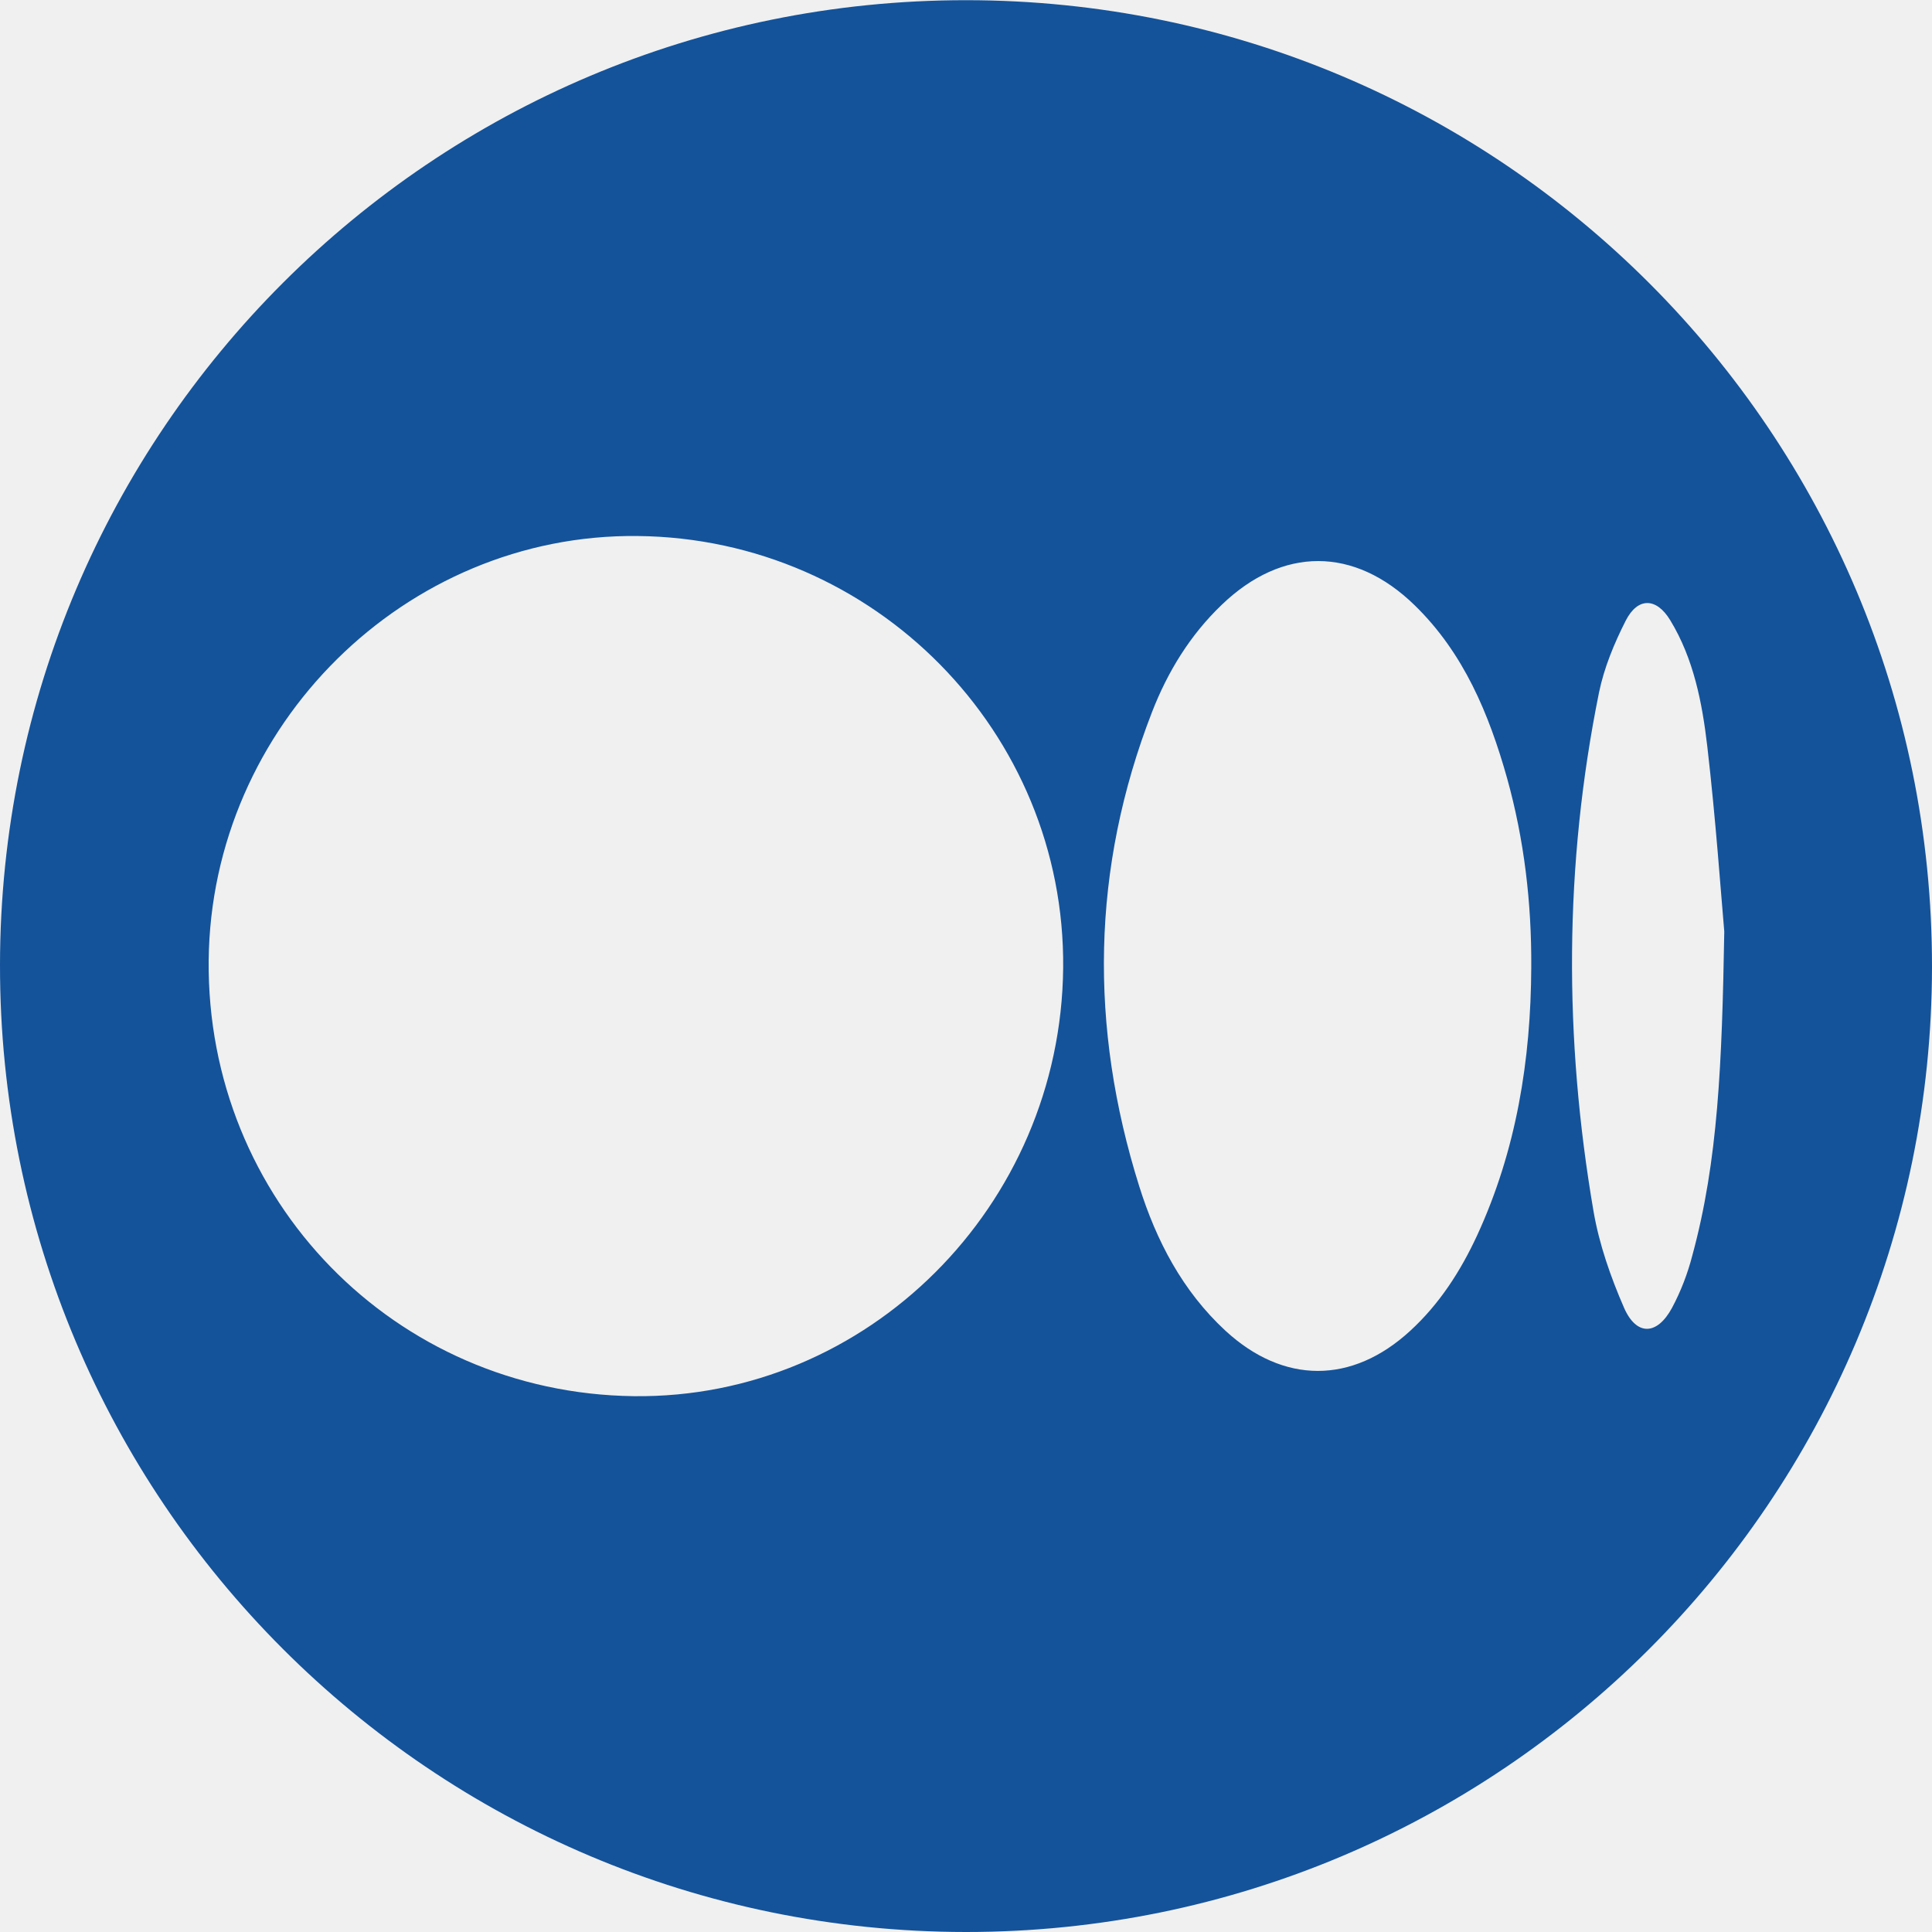
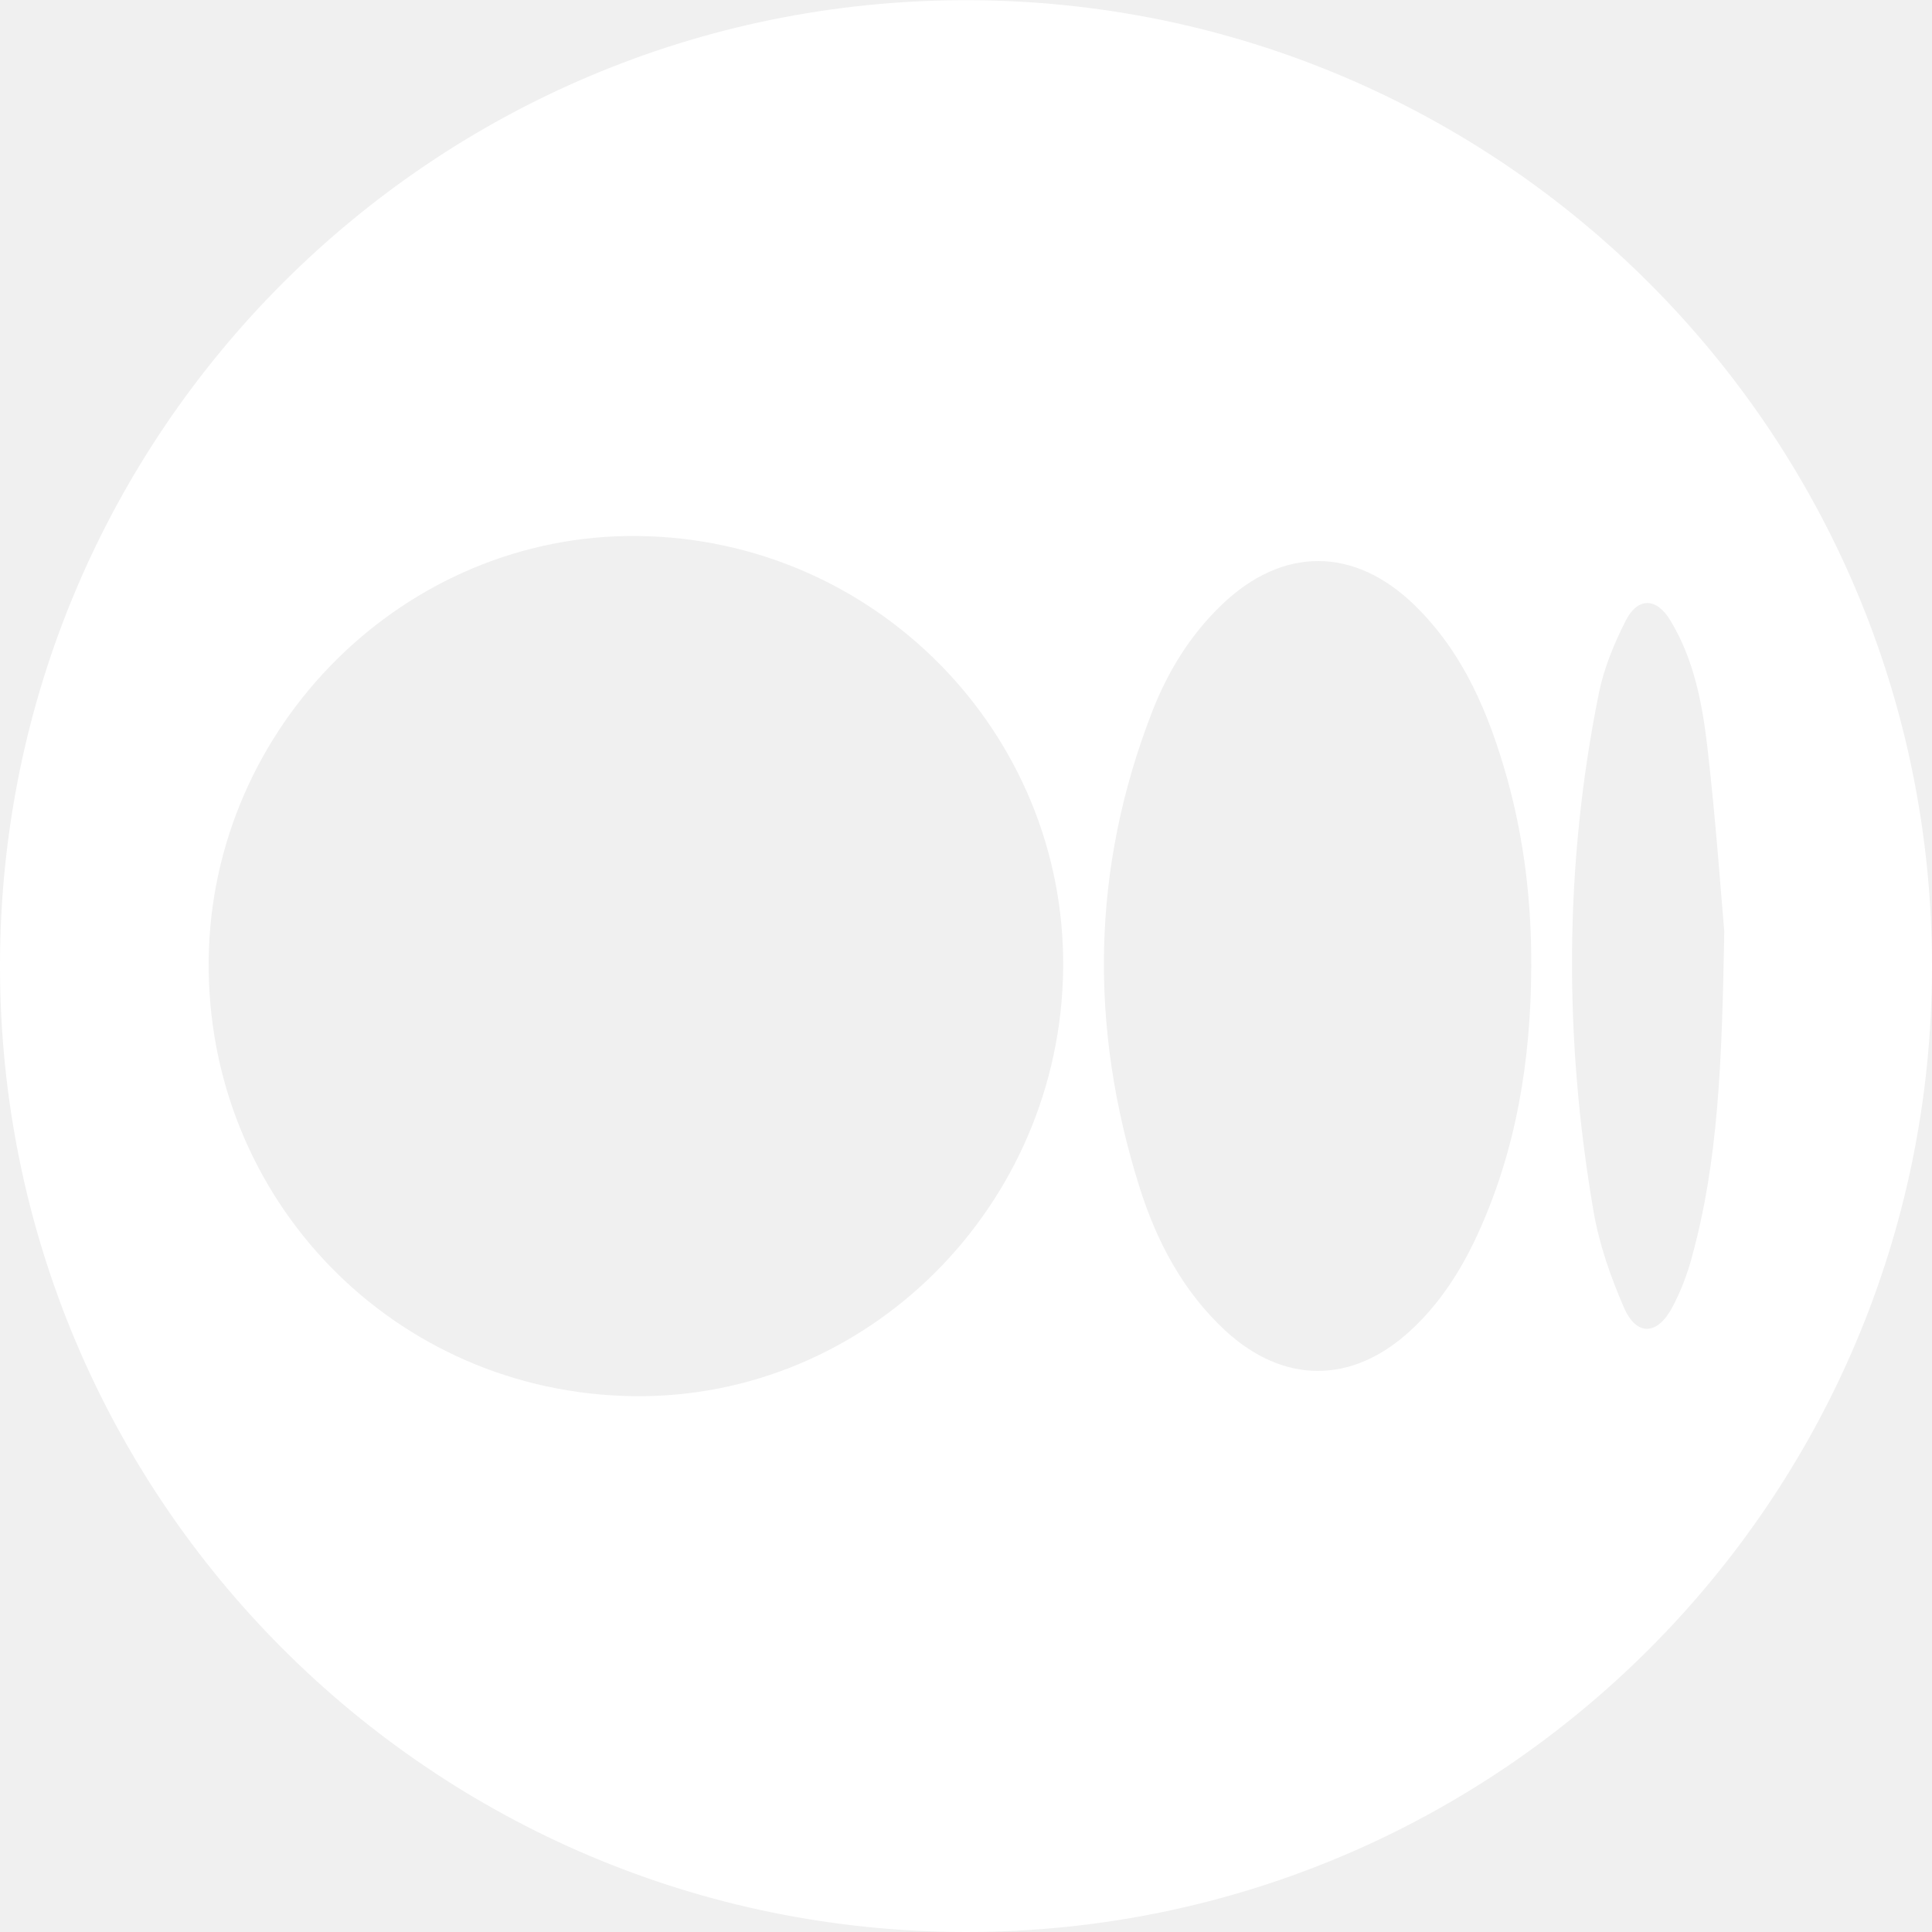
<svg xmlns="http://www.w3.org/2000/svg" version="1.1" id="Layer_1" x="0px" y="0px" viewBox="0 0 1024 1024" style="enable-background:new 0 0 1024 1024;" xml:space="preserve">
  <style type="text/css">
- 	.st0{fill:#14539A;}
+ 	.st0{fill:#ffffff;}
</style>
  <path class="st0" d="M512.1,0.1c283.1,0.1,512.2,229.5,511.9,512.5c-0.3,282.6-229.5,511.5-512.1,511.4  C228.9,1023.8-0.3,794.4,0,511.4C0.3,228.8,229.4,0,512.1,0.1z M563.5,513.1c1.2-124.9-99.9-227.7-225.5-229  C214.9,282.7,111.9,384.6,110.6,509c-1.2,127,98.6,229.4,225.3,231C459.8,741.5,562.2,639.3,563.5,513.1L563.5,513.1z M811.6,512.6  c0.2-34-3.7-67.4-12.8-100.1c-9.6-34.1-23-66.4-49-91.7c-32-31.2-70.1-31.2-102.3-0.2c-16.7,16-28.6,35.4-36.9,56.8  c-32.2,82.9-33.3,166.9-6.8,251.3c9.1,29,23,55.6,45.7,76.6c30.8,28.4,67.1,28.4,97.9,0.1c15.5-14.2,26.7-31.6,35.5-50.6  C803.7,609.7,811.4,561.9,811.6,512.6L811.6,512.6z M913.9,493.7c-1.8-20.4-4.5-59.3-9-98.1c-2.7-23.1-7.2-46.4-19.6-66.8  c-7.3-12.1-17.2-12.4-23.6,0.1c-6.1,12-11.5,25-14.2,38.2c-18.5,91.4-18.6,183.2-2.9,274.9c3,17.5,9.1,34.9,16.2,51.2  c6.6,15,17.5,14.6,25.4,0c4.7-8.8,8.3-18.2,10.8-27.9C910.6,615.3,912.7,563.9,913.9,493.7L913.9,493.7z" />
</svg>
